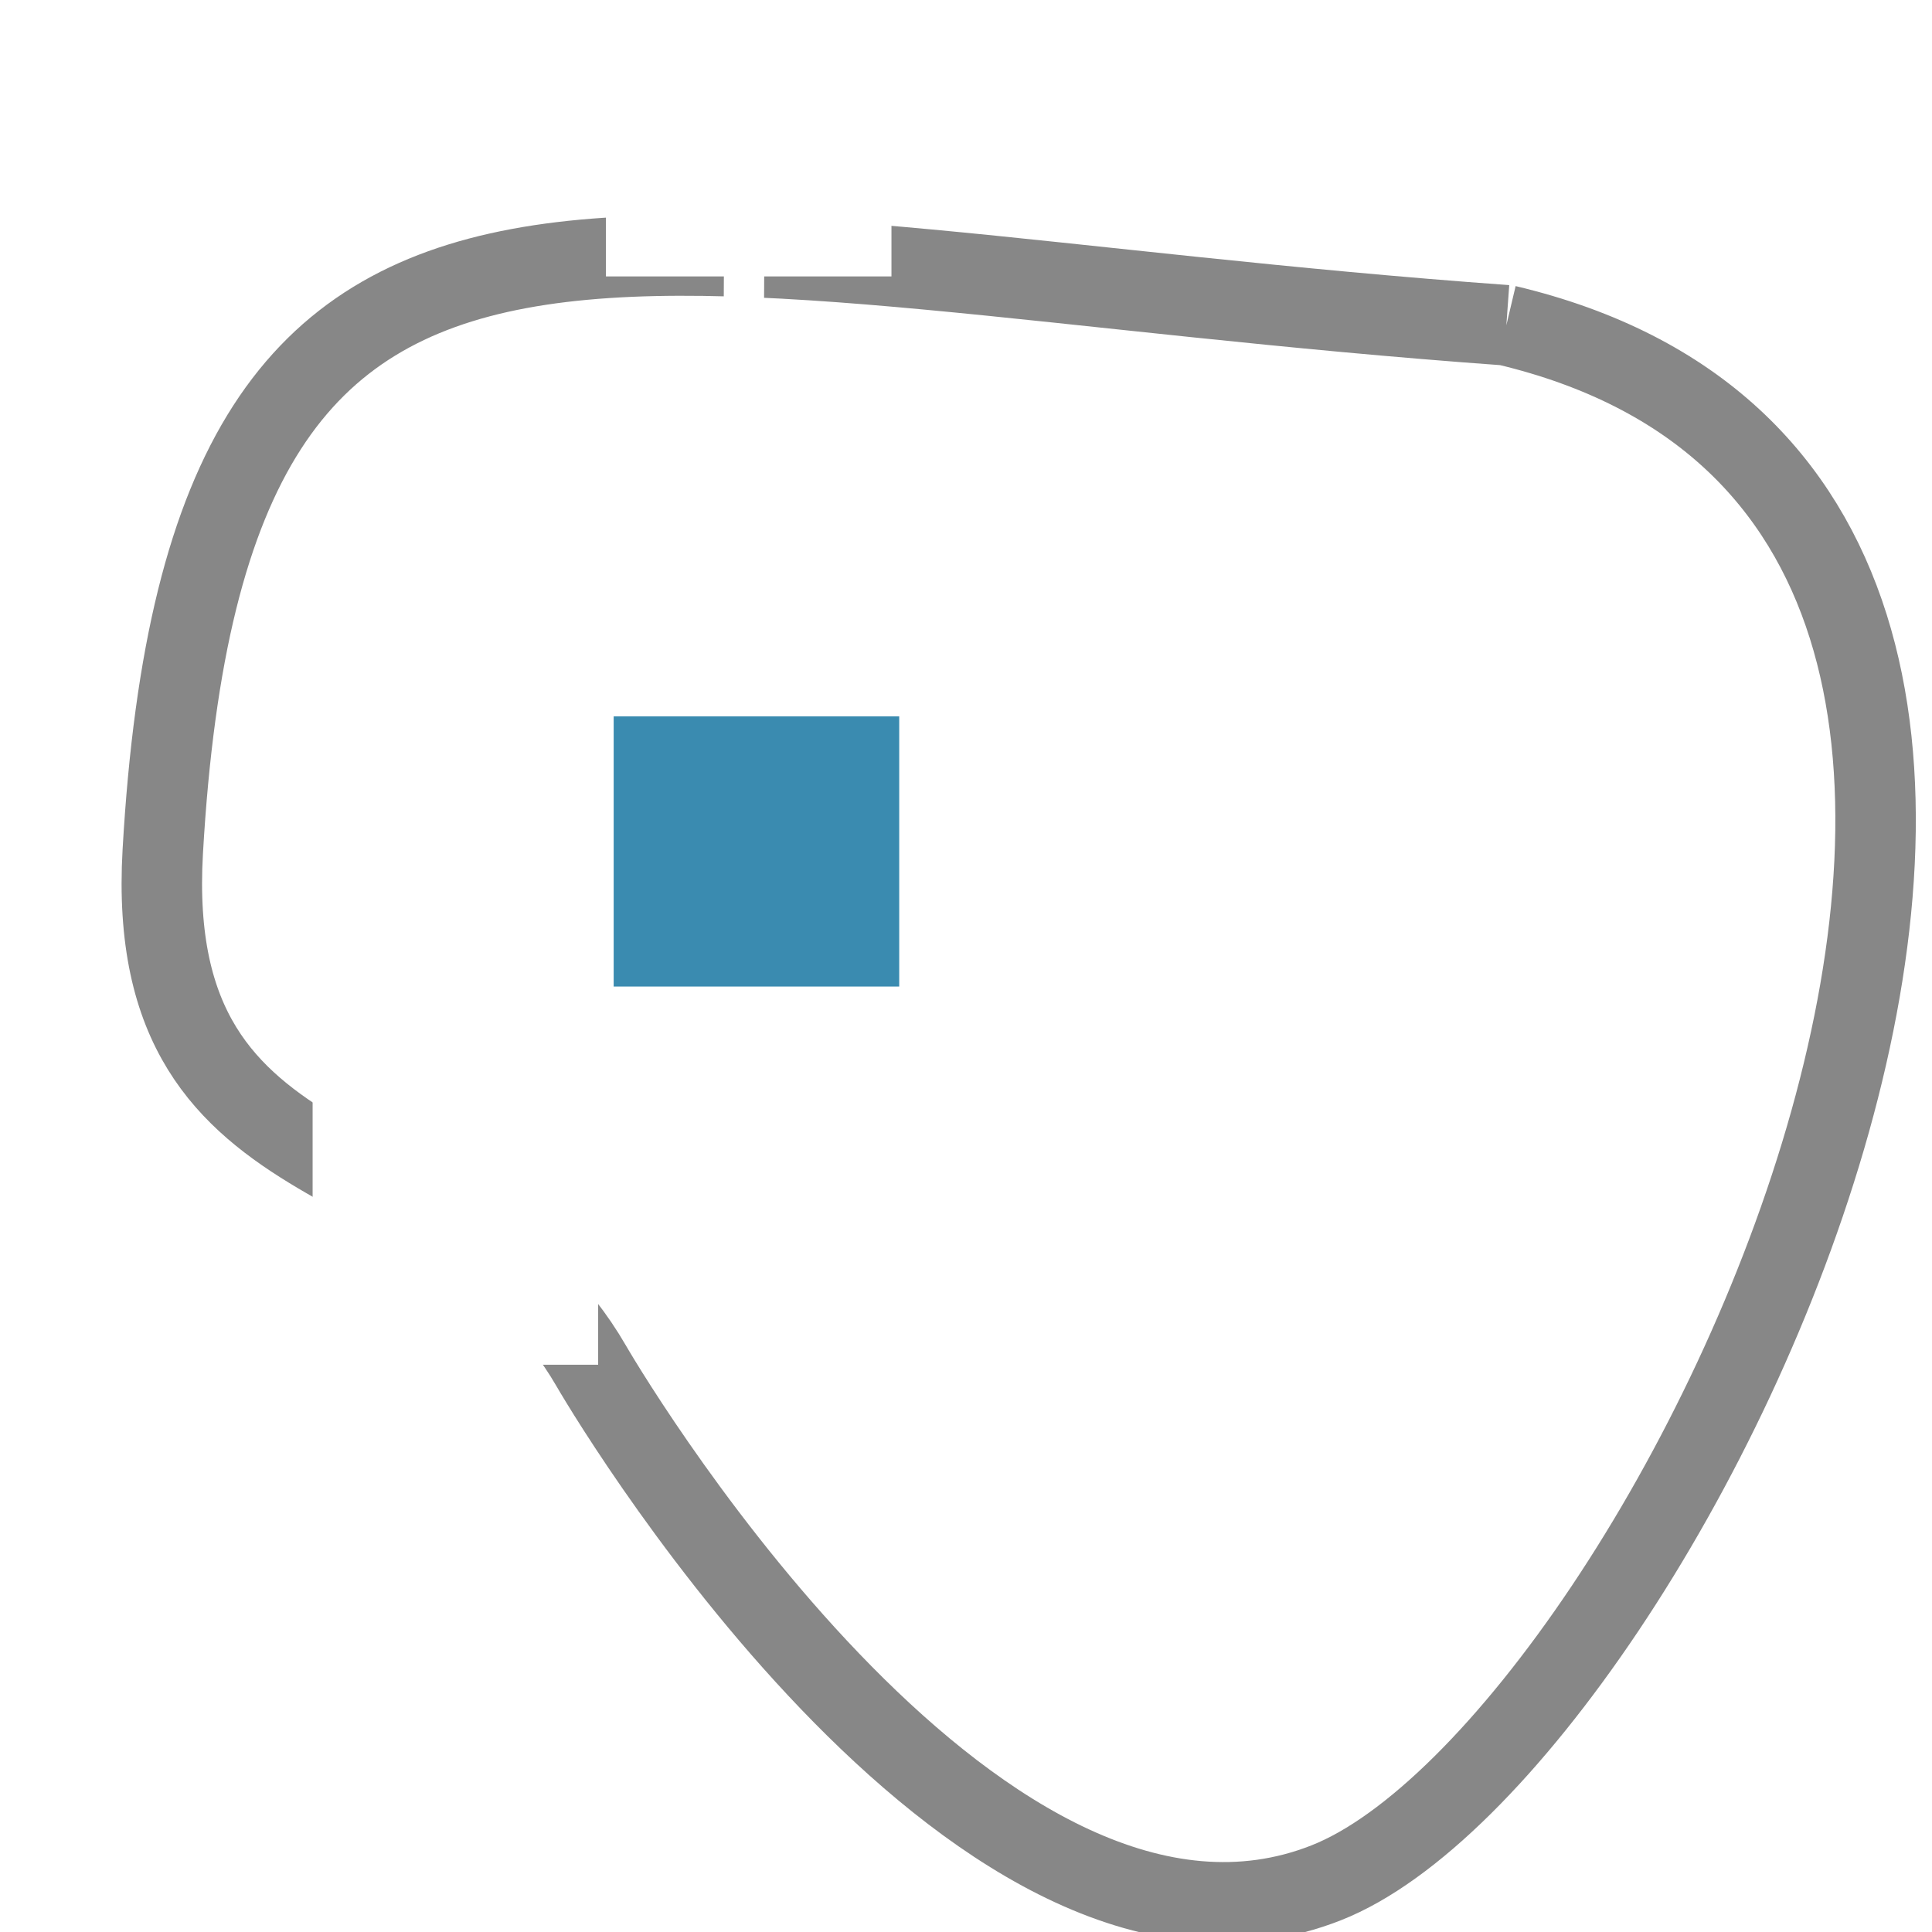
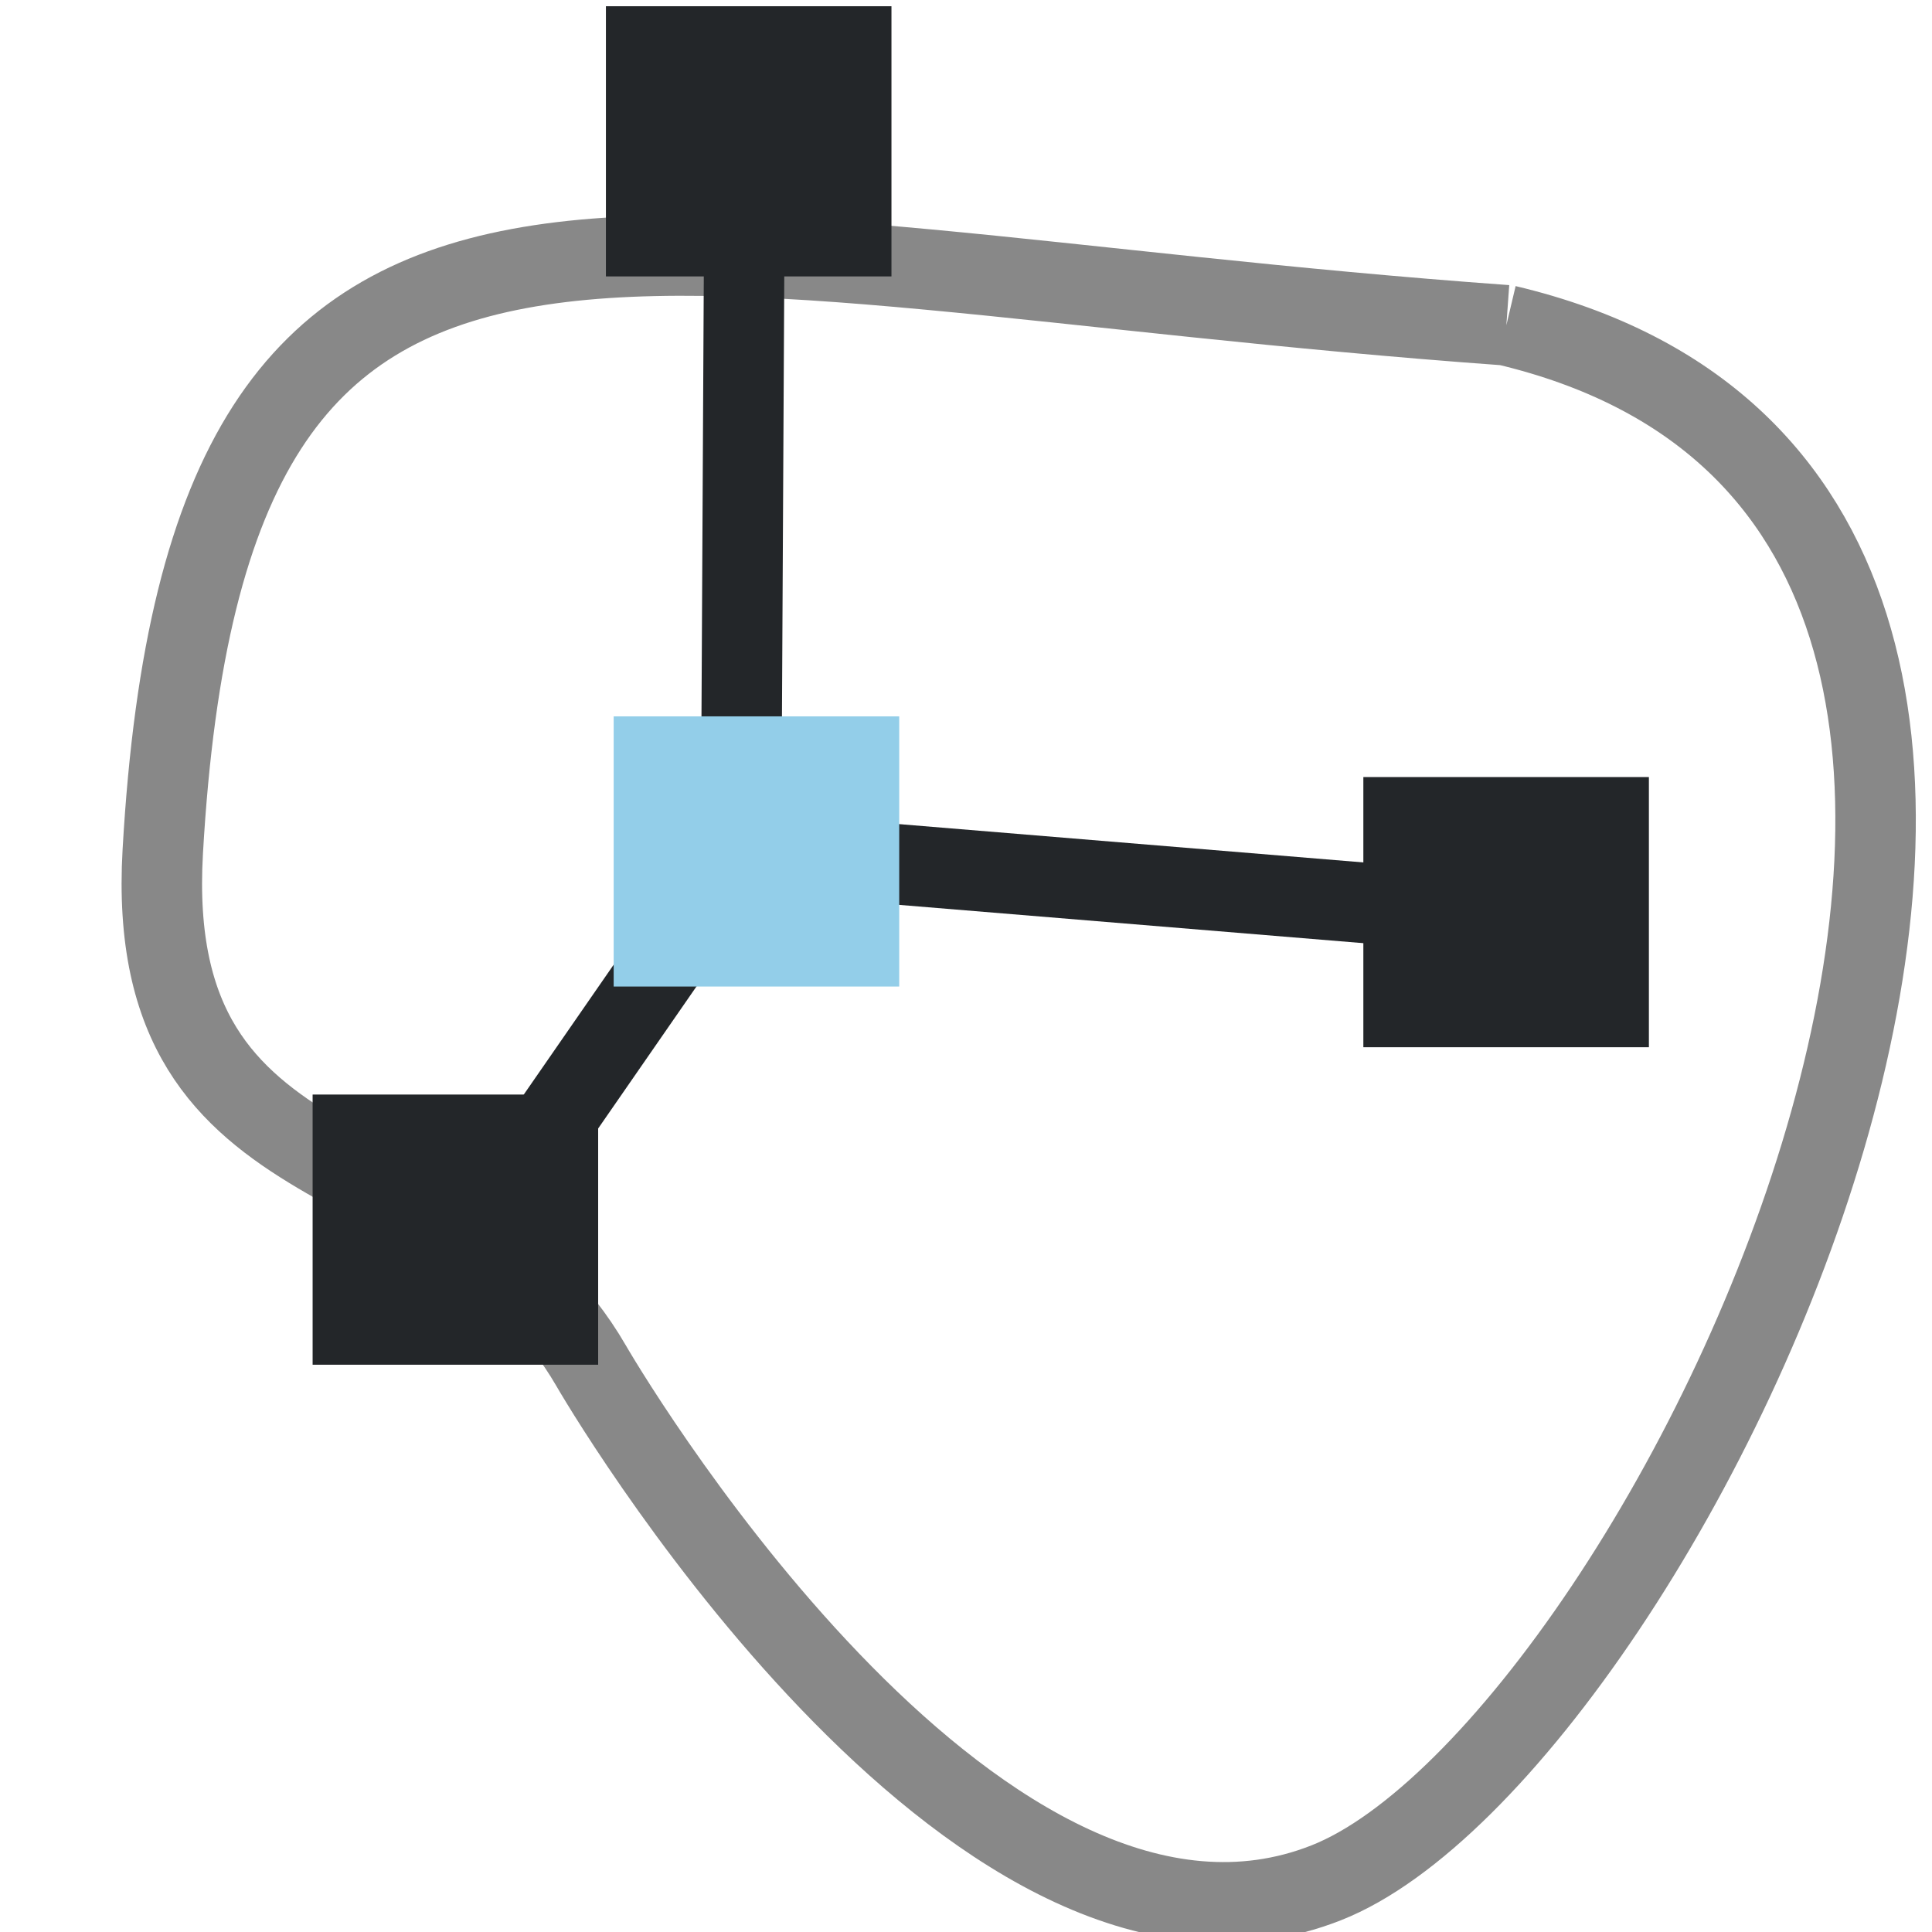
<svg xmlns="http://www.w3.org/2000/svg" xmlns:ns1="http://www.openswatchbook.org/uri/2009/osb" xmlns:xlink="http://www.w3.org/1999/xlink" width="48" height="48" viewBox="0 0 12.7 12.7" version="1.1" id="svg8">
+   <style id="current-color-scheme">
+ 	  .ColorScheme-Text { color:#232629; }
+       .ColorScheme-Highlight { color:#93cee9; }</style>
  <defs id="defs2">
    <linearGradient id="linearGradient869" ns1:paint="solid">
      <stop style="stop-color:#000000;stop-opacity:1;" offset="0" id="stop867" />
    </linearGradient>
    <linearGradient id="linearGradient1561" ns1:paint="solid">
      <stop style="stop-color:#000000;stop-opacity:1;" offset="0" id="stop1559" />
    </linearGradient>
    <linearGradient id="linearGradient1553" ns1:paint="solid">
      <stop style="stop-color:#000000;stop-opacity:1;" offset="0" id="stop1551" />
    </linearGradient>
    <linearGradient id="linearGradient1526" ns1:paint="solid">
      <stop style="stop-color:#000000;stop-opacity:1;" offset="0" id="stop1524" />
    </linearGradient>
    <linearGradient id="linearGradient1516" ns1:paint="solid">
      <stop style="stop-color:#000000;stop-opacity:1;" offset="0" id="stop1514" />
    </linearGradient>
    <linearGradient id="linearGradient1510" ns1:paint="solid">
      <stop style="stop-color:#000000;stop-opacity:1;" offset="0" id="stop1508" />
    </linearGradient>
    <linearGradient id="linearGradient866" ns1:paint="solid">
      <stop style="stop-color:#000000;stop-opacity:1;" offset="0" id="stop864" />
    </linearGradient>
    <linearGradient id="linearGradient860" ns1:paint="solid">
      <stop style="stop-color:#000000;stop-opacity:1;" offset="0" id="stop858" />
    </linearGradient>
    <linearGradient id="linearGradient850" ns1:paint="solid">
      <stop style="stop-color:#000000;stop-opacity:1;" offset="0" id="stop848" />
    </linearGradient>
    <linearGradient id="user" ns1:paint="solid">
      <stop style="stop-color:#3a8bb0;stop-opacity:1;" offset="0" id="stop1582" />
    </linearGradient>
    <linearGradient id="second" ns1:paint="solid">
      <stop style="stop-color:#878787;stop-opacity:1;" offset="0" id="stop1576" />
    </linearGradient>
    <linearGradient id="main" ns1:paint="solid">
      <stop style="stop-color:#ffffff;stop-opacity:1;" offset="0" id="stop1570" />
    </linearGradient>
    <linearGradient xlink:href="#user" id="linearGradient930" gradientUnits="userSpaceOnUse" gradientTransform="matrix(0.9594673,0,0,0.9594672,-0.5714503,-10.08287)" x1="4.156" y1="285.004" x2="25.686" y2="285.004" />
    <linearGradient xlink:href="#user" id="linearGradient932" gradientUnits="userSpaceOnUse" gradientTransform="matrix(0.9594673,0,0,0.9594672,-0.5714503,-10.08287)" x1="4.289" y1="285.004" x2="25.554" y2="285.004" />
-     <linearGradient xlink:href="#second" id="linearGradient1555" x1="2.795" y1="290.886" x2="9.585" y2="290.886" gradientUnits="userSpaceOnUse" gradientTransform="matrix(0.6595903,0,0,0.9978331,0.9655038,0.6556753)" />
-     <linearGradient xlink:href="#main" id="linearGradient1563" x1="0.964" y1="295.148" x2="2.841" y2="295.148" gradientUnits="userSpaceOnUse" gradientTransform="translate(7.998249,-4.852629)" />
-     <linearGradient xlink:href="#main" id="linearGradient1563-8" x1="0.964" y1="295.148" x2="2.841" y2="295.148" gradientUnits="userSpaceOnUse" gradientTransform="translate(1.090822,-2.765128)" />
-     <linearGradient xlink:href="#user" id="linearGradient1563-8-7" x1="0.964" y1="295.148" x2="2.841" y2="295.148" gradientUnits="userSpaceOnUse" gradientTransform="translate(3.069523,-5.251173)" />
-     <linearGradient xlink:href="#main" id="linearGradient871" x1="4.825" y1="289.136" x2="9.076" y2="289.136" gradientUnits="userSpaceOnUse" />
-     <linearGradient gradientTransform="translate(1.623549,0.2536656)" xlink:href="#main" id="linearGradient871-3" x1="4.825" y1="289.136" x2="9.076" y2="289.136" gradientUnits="userSpaceOnUse" />
-     <linearGradient gradientTransform="translate(0.2283118,-0.9893533)" xlink:href="#main" id="linearGradient871-5" x1="4.825" y1="289.136" x2="9.076" y2="289.136" gradientUnits="userSpaceOnUse" />
-     <linearGradient xlink:href="#main" id="linearGradient1563-8-6" x1="0.964" y1="295.148" x2="2.841" y2="295.148" gradientUnits="userSpaceOnUse" gradientTransform="translate(3.018787,-9.918877)" />
  </defs>
  <g id="layer1" transform="translate(0,-284.3)">
-     <path style="fill:none;stroke:url(#linearGradient1555);stroke-width:0.529;stroke-linecap:butt;stroke-linejoin:miter;stroke-miterlimit:4;stroke-dasharray:none;stroke-opacity:1" d="m 9.902,286.438 c 5.021,1.19 1.048,9.361 -1.185,10.239 -2.233,0.879 -4.628,-3.049 -4.831,-3.399 -0.891,-1.54 -2.95,-1.052 -2.816,-3.381 0.296,-5.187 3.006,-3.878 8.832,-3.459" id="path1549" />
-     <rect style="fill:url(#linearGradient1563);fill-opacity:1;stroke:none;stroke-width:0.397;stroke-linecap:square;stroke-miterlimit:4;stroke-dasharray:none;stroke-opacity:1;paint-order:markers stroke fill" id="rect1557" width="1.877" height="1.776" x="8.962" y="289.408" />
-     <rect style="fill:url(#linearGradient1563-8);fill-opacity:1;stroke:none;stroke-width:0.397;stroke-linecap:square;stroke-miterlimit:4;stroke-dasharray:none;stroke-opacity:1;paint-order:markers stroke fill" id="rect1557-4" width="1.877" height="1.776" x="2.055" y="291.495" />
-     <path style="fill:none;stroke:url(#linearGradient871);stroke-width:0.265px;stroke-linecap:butt;stroke-linejoin:miter;stroke-opacity:1" d="m 4.871,289.897 4.921,0.406" id="path865" />
-     <path style="fill:none;stroke:url(#linearGradient871-3);stroke-width:0.265px;stroke-linecap:butt;stroke-linejoin:miter;stroke-opacity:1" d="m 4.871,289.897 -1.37,1.979" id="path865-7" />
-     <path style="fill:none;stroke:url(#linearGradient871-5);stroke-width:0.265px;stroke-linecap:butt;stroke-linejoin:miter;stroke-opacity:1" d="m 4.871,289.897 0.025,-4.744" id="path865-5" />
-     <rect style="fill:url(#linearGradient1563-8-7);fill-opacity:1;stroke:none;stroke-width:0.397;stroke-linecap:square;stroke-miterlimit:4;stroke-dasharray:none;stroke-opacity:1;paint-order:markers stroke fill" id="rect1557-4-8" width="1.877" height="1.776" x="4.034" y="289.009" />
-     <rect style="fill:url(#linearGradient1563-8-6);fill-opacity:1;stroke:none;stroke-width:0.397;stroke-linecap:square;stroke-miterlimit:4;stroke-dasharray:none;stroke-opacity:1;paint-order:markers stroke fill" id="rect1557-4-9" width="1.877" height="1.776" x="3.983" y="284.341" />
+     <path style="fill:none;stroke:#888888;stroke-width:0.529;stroke-linecap:butt;stroke-linejoin:miter;stroke-miterlimit:4;stroke-dasharray:none;stroke-opacity:1" d="m 9.902,286.438 c 5.021,1.19 1.048,9.361 -1.185,10.239 -2.233,0.879 -4.628,-3.049 -4.831,-3.399 -0.891,-1.54 -2.95,-1.052 -2.816,-3.381 0.296,-5.187 3.006,-3.878 8.832,-3.459" id="path1549" />
+     <g id="g882" style="fill:currentColor;fill-opacity:1;stroke:currentColor;stroke-opacity:1" class="ColorScheme-Text">
+       <rect style="fill-opacity:1;stroke:none;stroke-width:0.397;stroke-linecap:square;stroke-miterlimit:4;stroke-dasharray:none;stroke-opacity:1;paint-order:markers stroke fill" id="rect1557" width="1.877" height="1.776" x="8.962" y="289.408" />
+       <rect style="fill-opacity:1;stroke:none;stroke-width:0.397;stroke-linecap:square;stroke-miterlimit:4;stroke-dasharray:none;stroke-opacity:1;paint-order:markers stroke fill" id="rect1557-4" width="1.877" height="1.776" x="2.055" y="291.495" />
+       <path style="fill:none;fill-opacity:1;stroke-width:0.529;stroke-miterlimit:4;stroke-dasharray:none" d="m 4.871,289.897 4.921,0.406" id="path865" />
+       <path style="fill:none;fill-opacity:1;stroke-width:0.529;stroke-miterlimit:4;stroke-dasharray:none" d="m 4.871,289.897 -1.37,1.979" id="path865-7" />
+       <path style="fill:none;fill-opacity:1;stroke-width:0.529;stroke-miterlimit:4;stroke-dasharray:none" d="m 4.871,289.897 0.025,-4.744" id="path865-5" />
+       <rect style="fill-opacity:1;stroke:none;stroke-width:0.397;stroke-linecap:square;stroke-miterlimit:4;stroke-dasharray:none;stroke-opacity:1;paint-order:markers stroke fill" id="rect1557-4-9" width="1.877" height="1.776" x="3.983" y="284.341" />
+     </g>
+     <rect style="fill:currentColor;fill-opacity:1;stroke:none;stroke-width:0.397;stroke-linecap:square;stroke-miterlimit:4;stroke-dasharray:none;stroke-opacity:1;paint-order:markers stroke fill" id="rect1557-4-8" width="1.877" height="1.776" x="4.034" y="289.009" class="ColorScheme-Highlight" />
  </g>
</svg>
